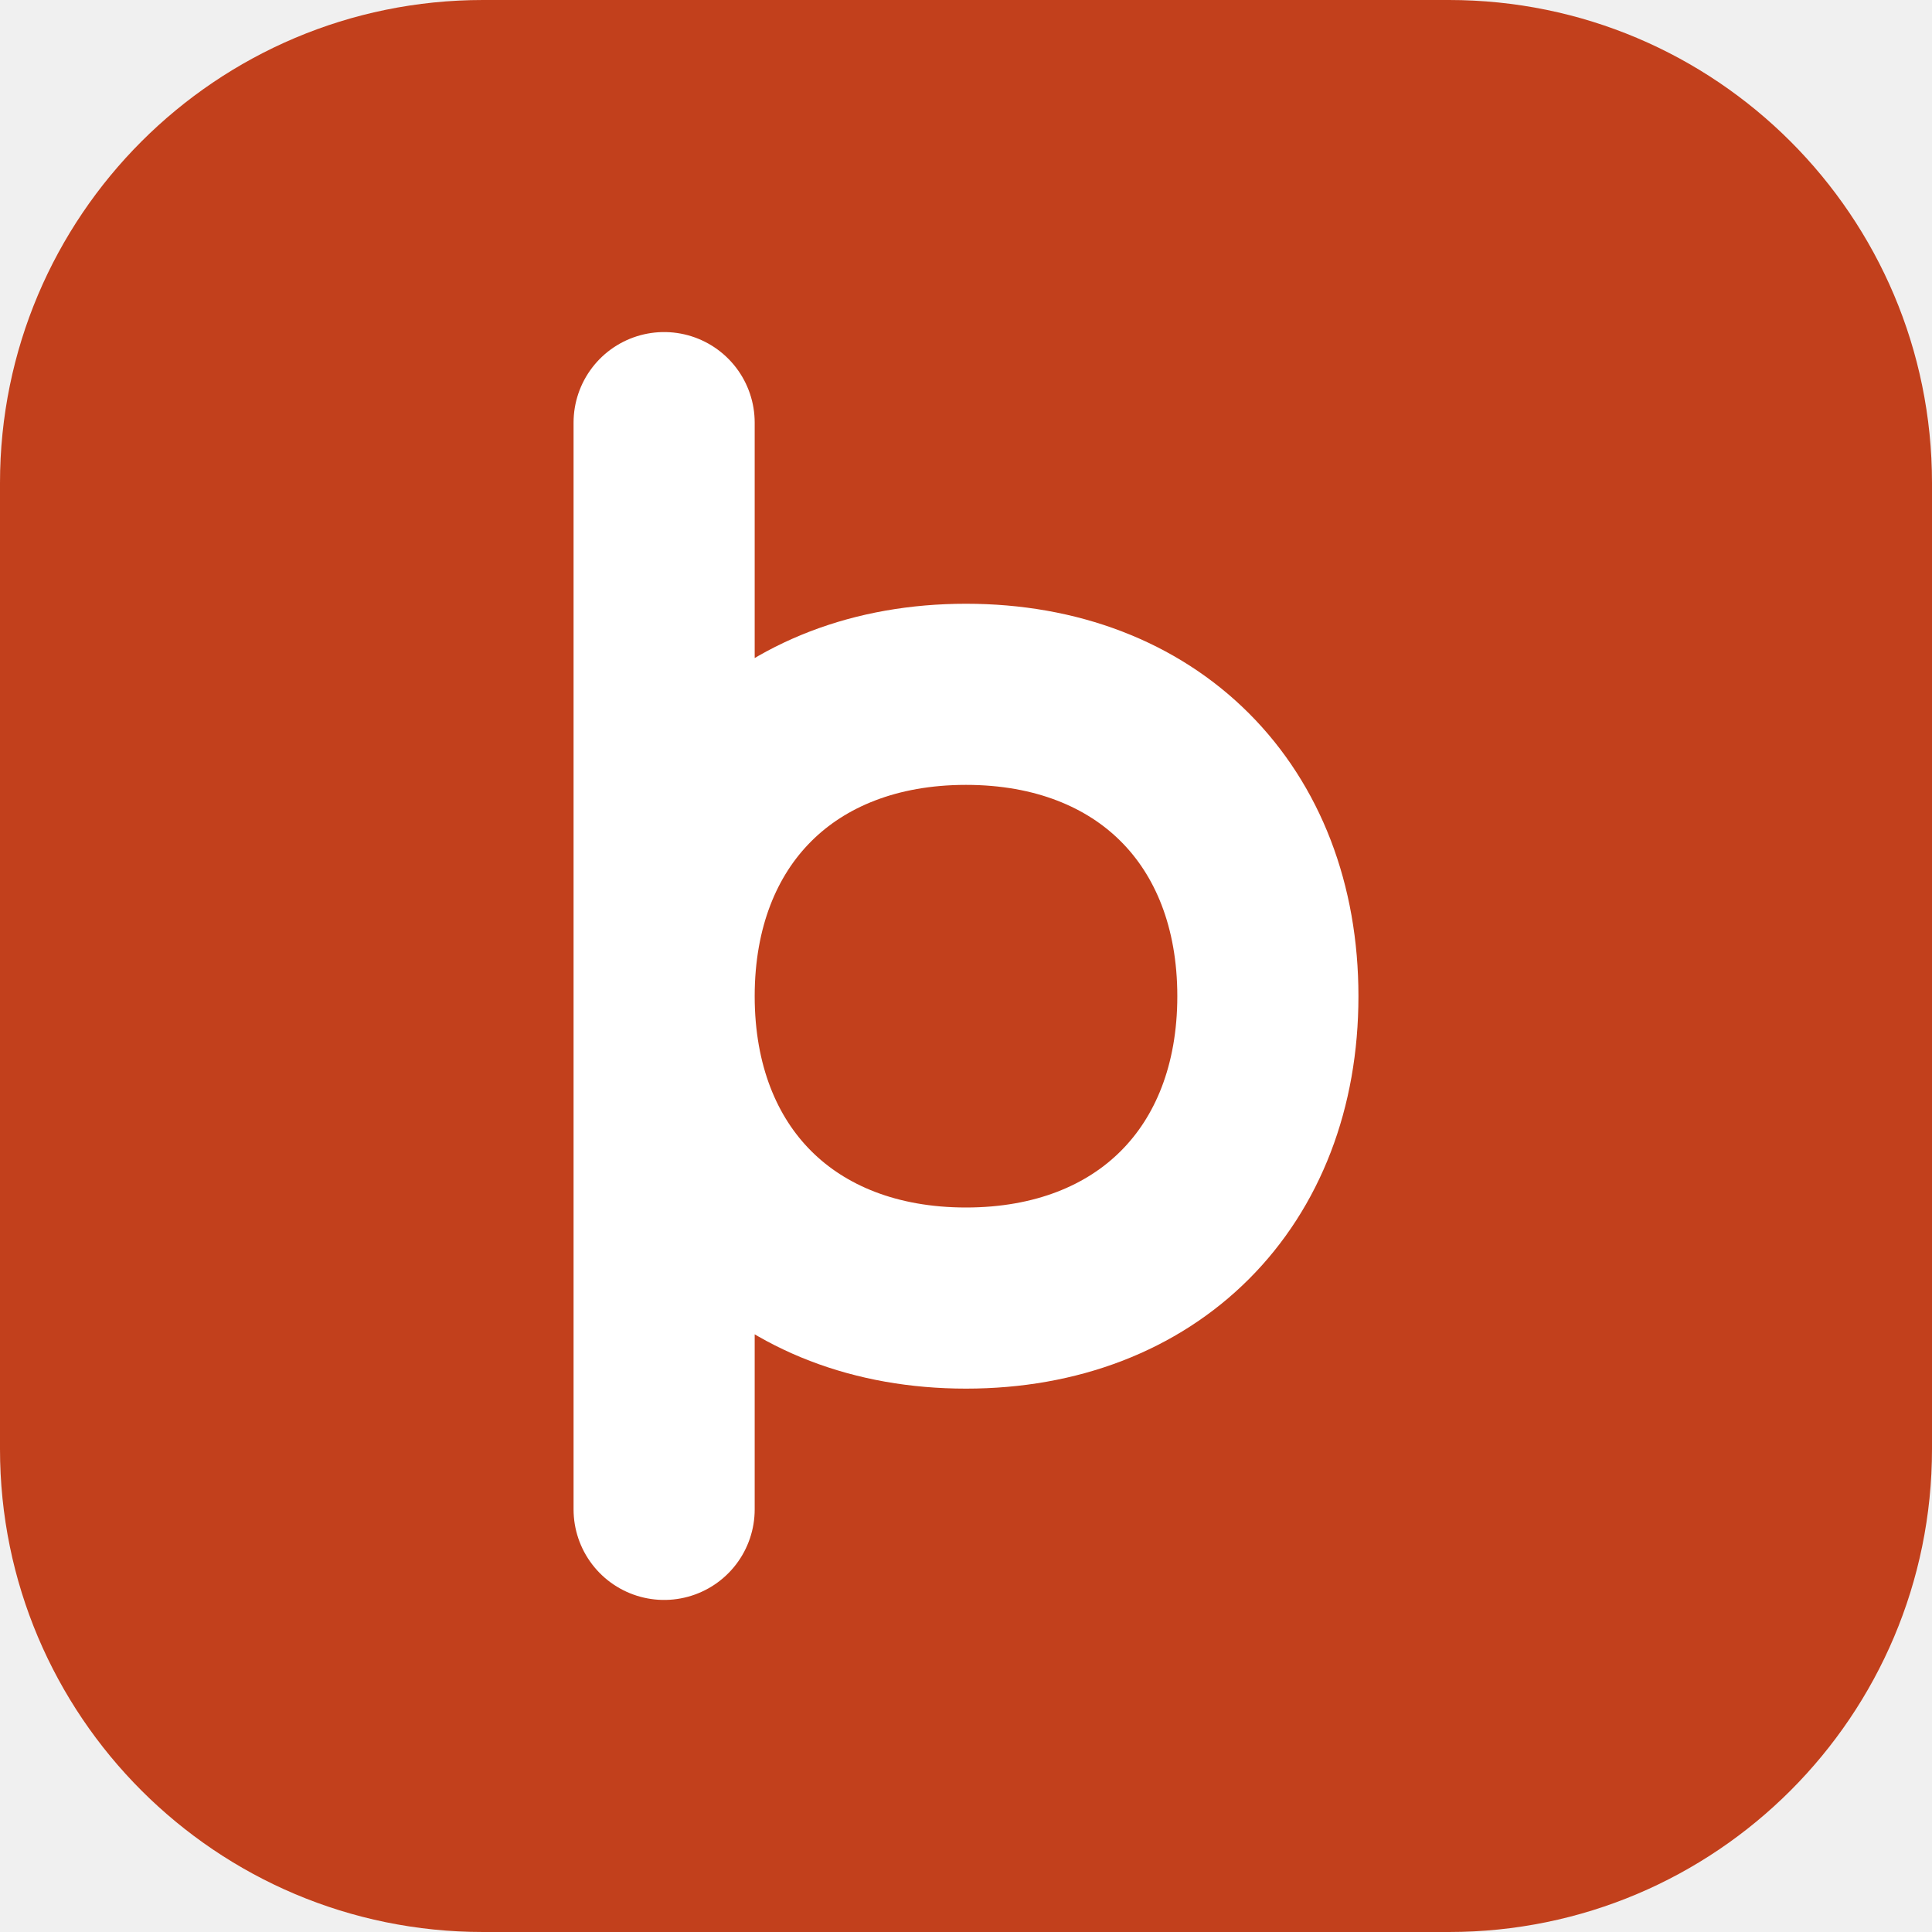
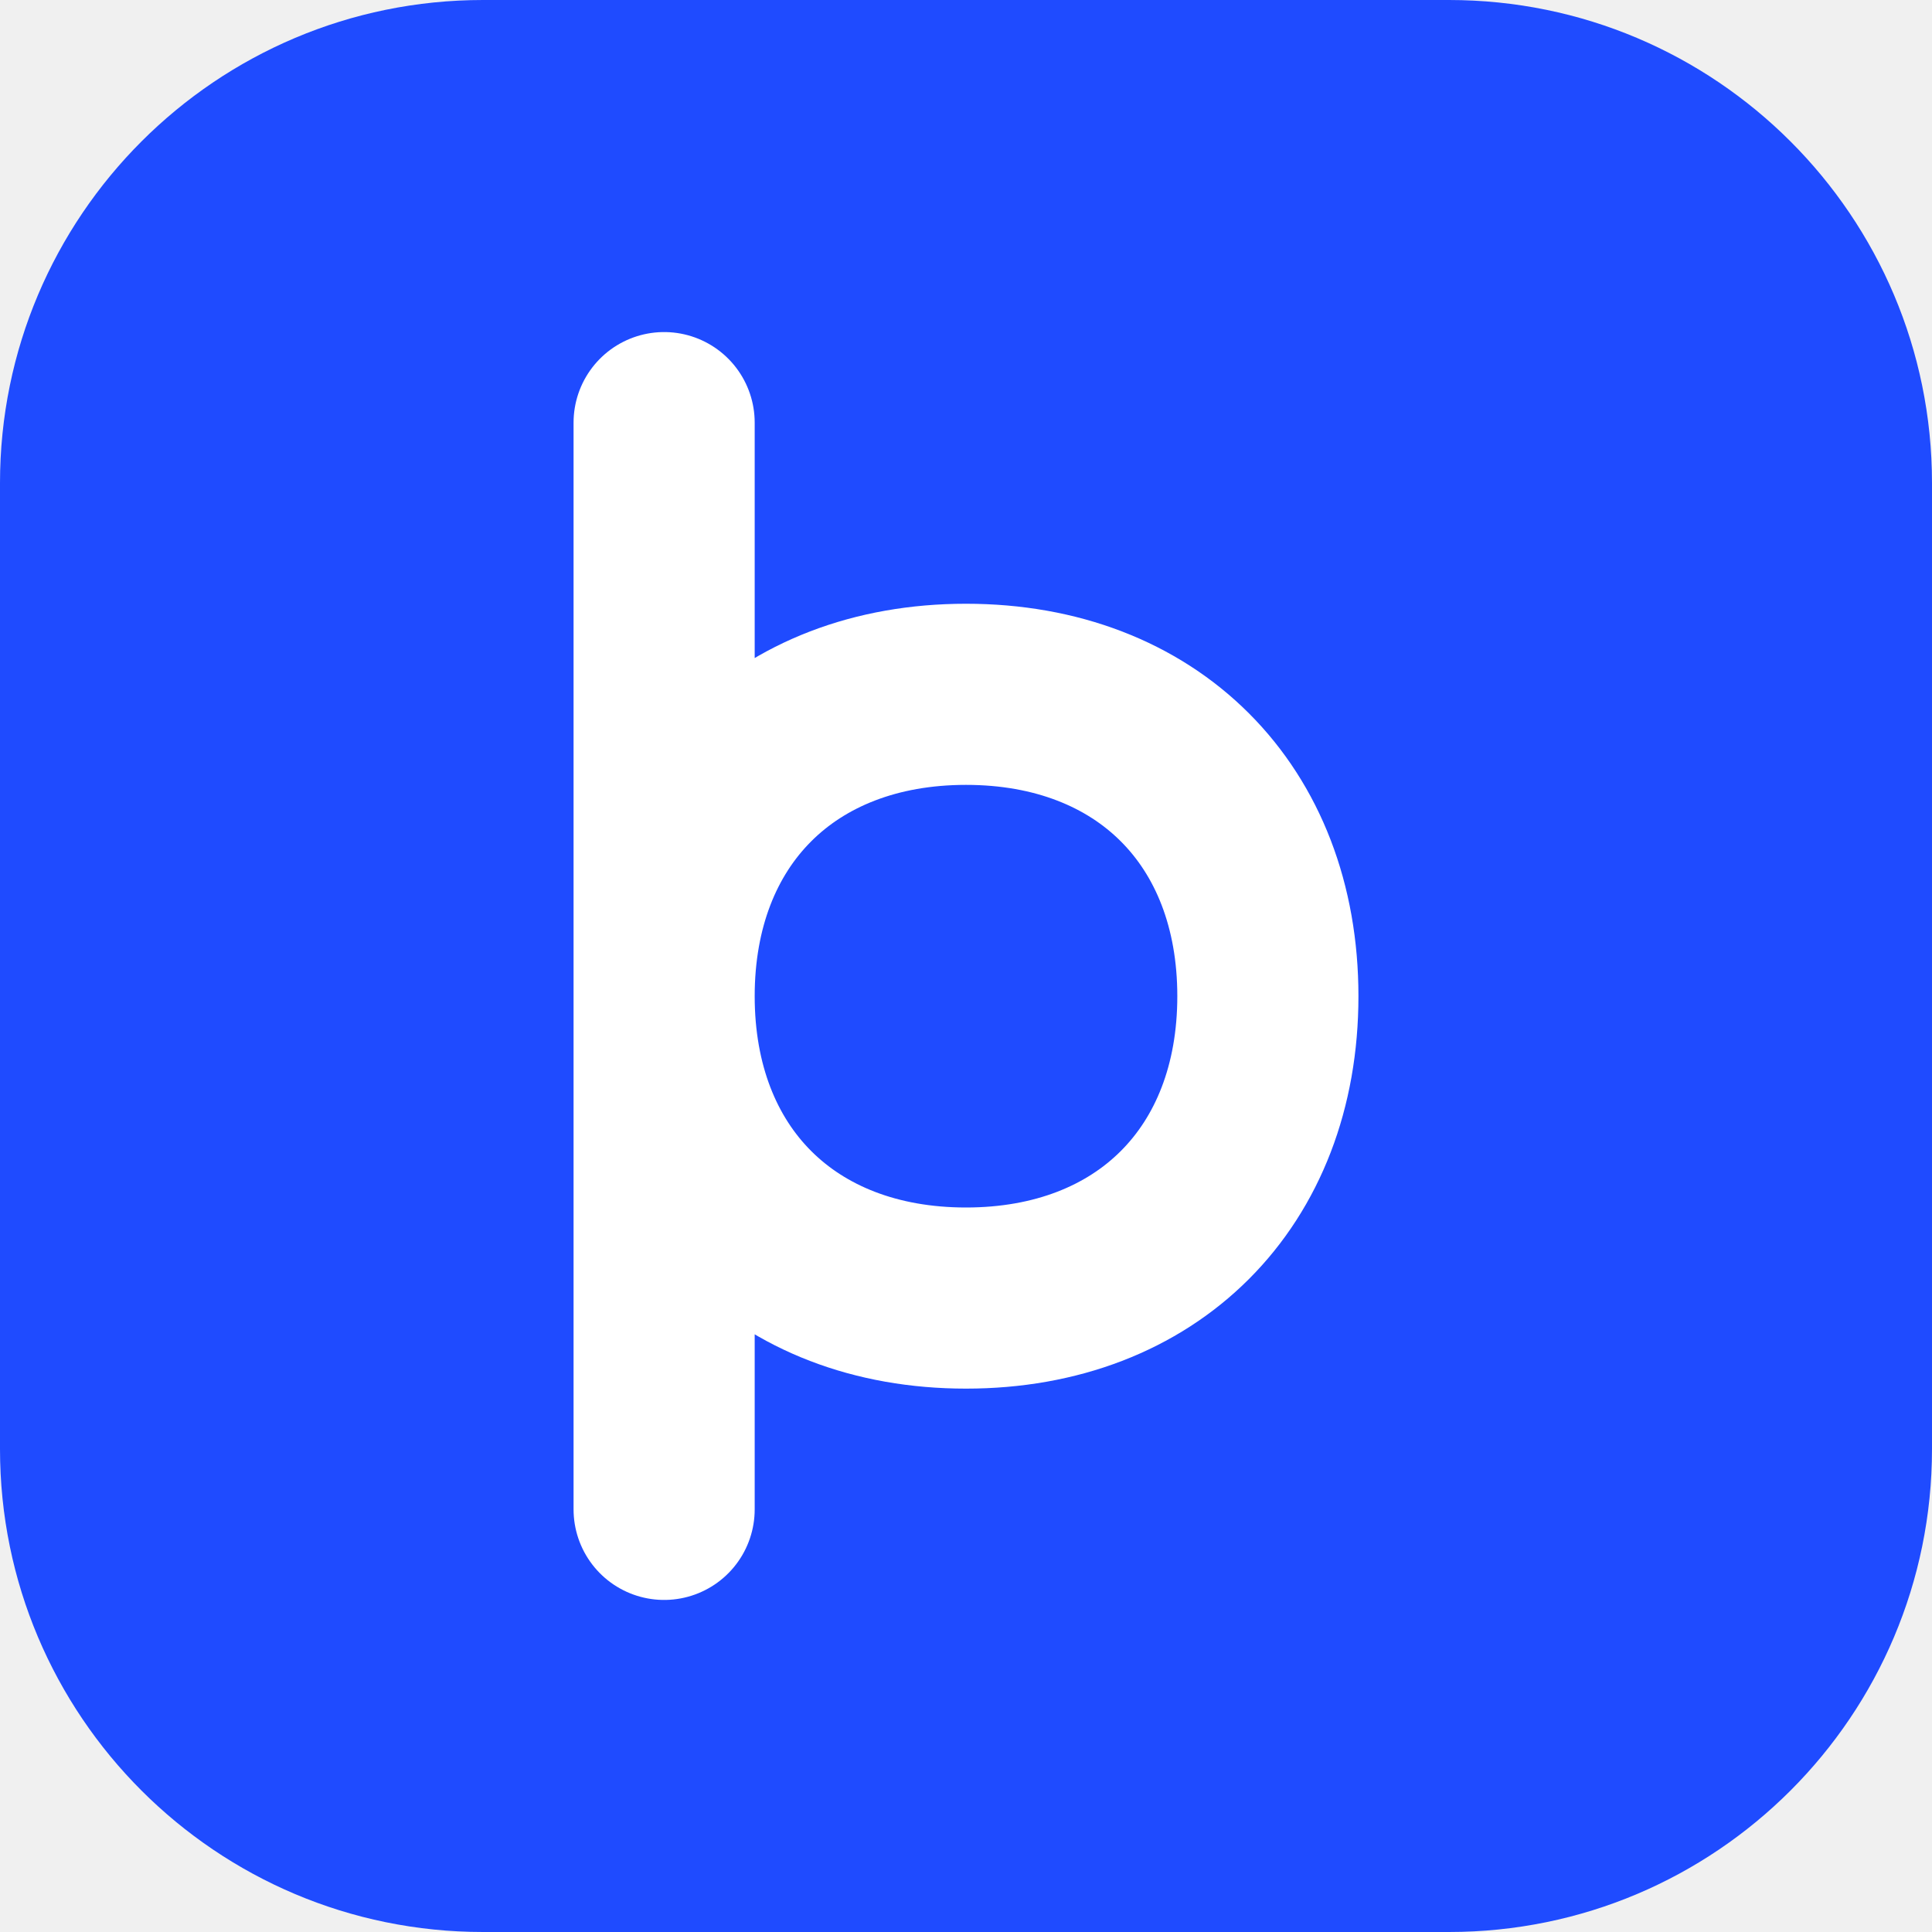
<svg xmlns="http://www.w3.org/2000/svg" viewBox="0 0 32 32">
-   <rect width="32" height="32" rx="8" fill="#C2401C" />
+   <rect width="32" height="32" rx="8" fill="#1F4BFF" />
  <path d="M11 7v18M11 16.5c0-3 2-5 5-5s5 2 5 5-2 5-5 5-5-2-5-5Z" fill="none" stroke="#fff" stroke-width="3" stroke-linecap="round" />
</svg>
